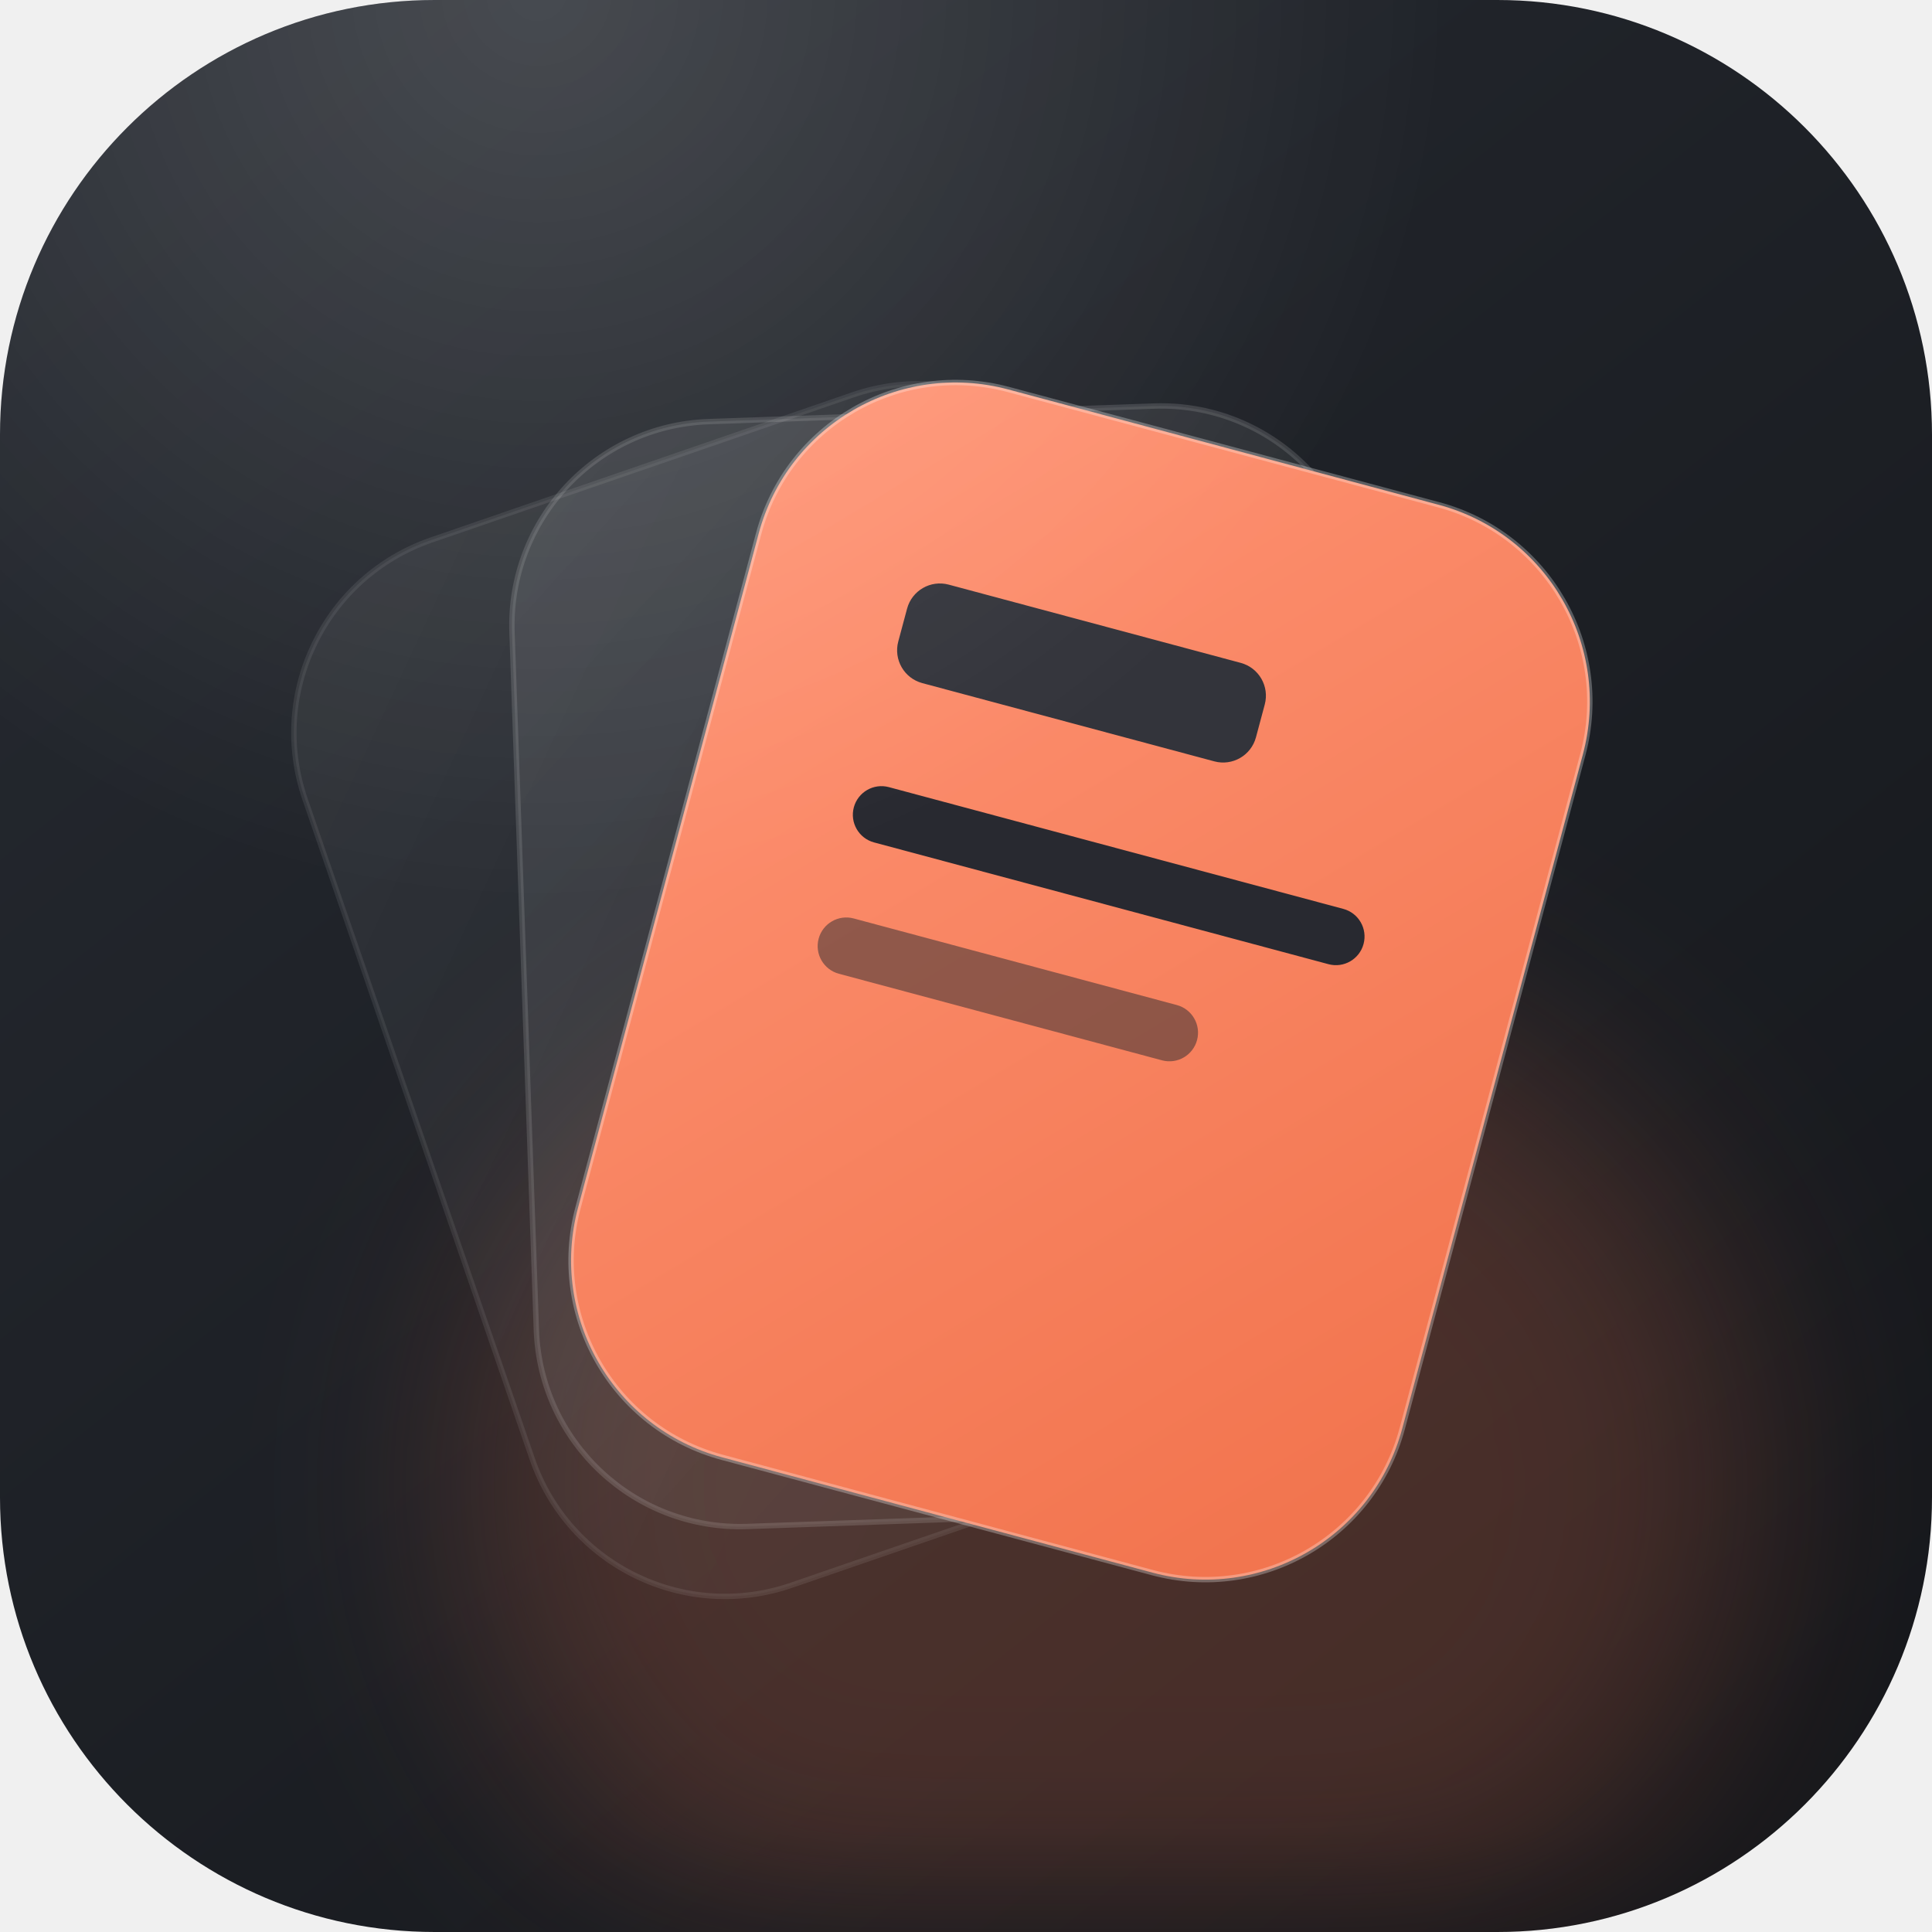
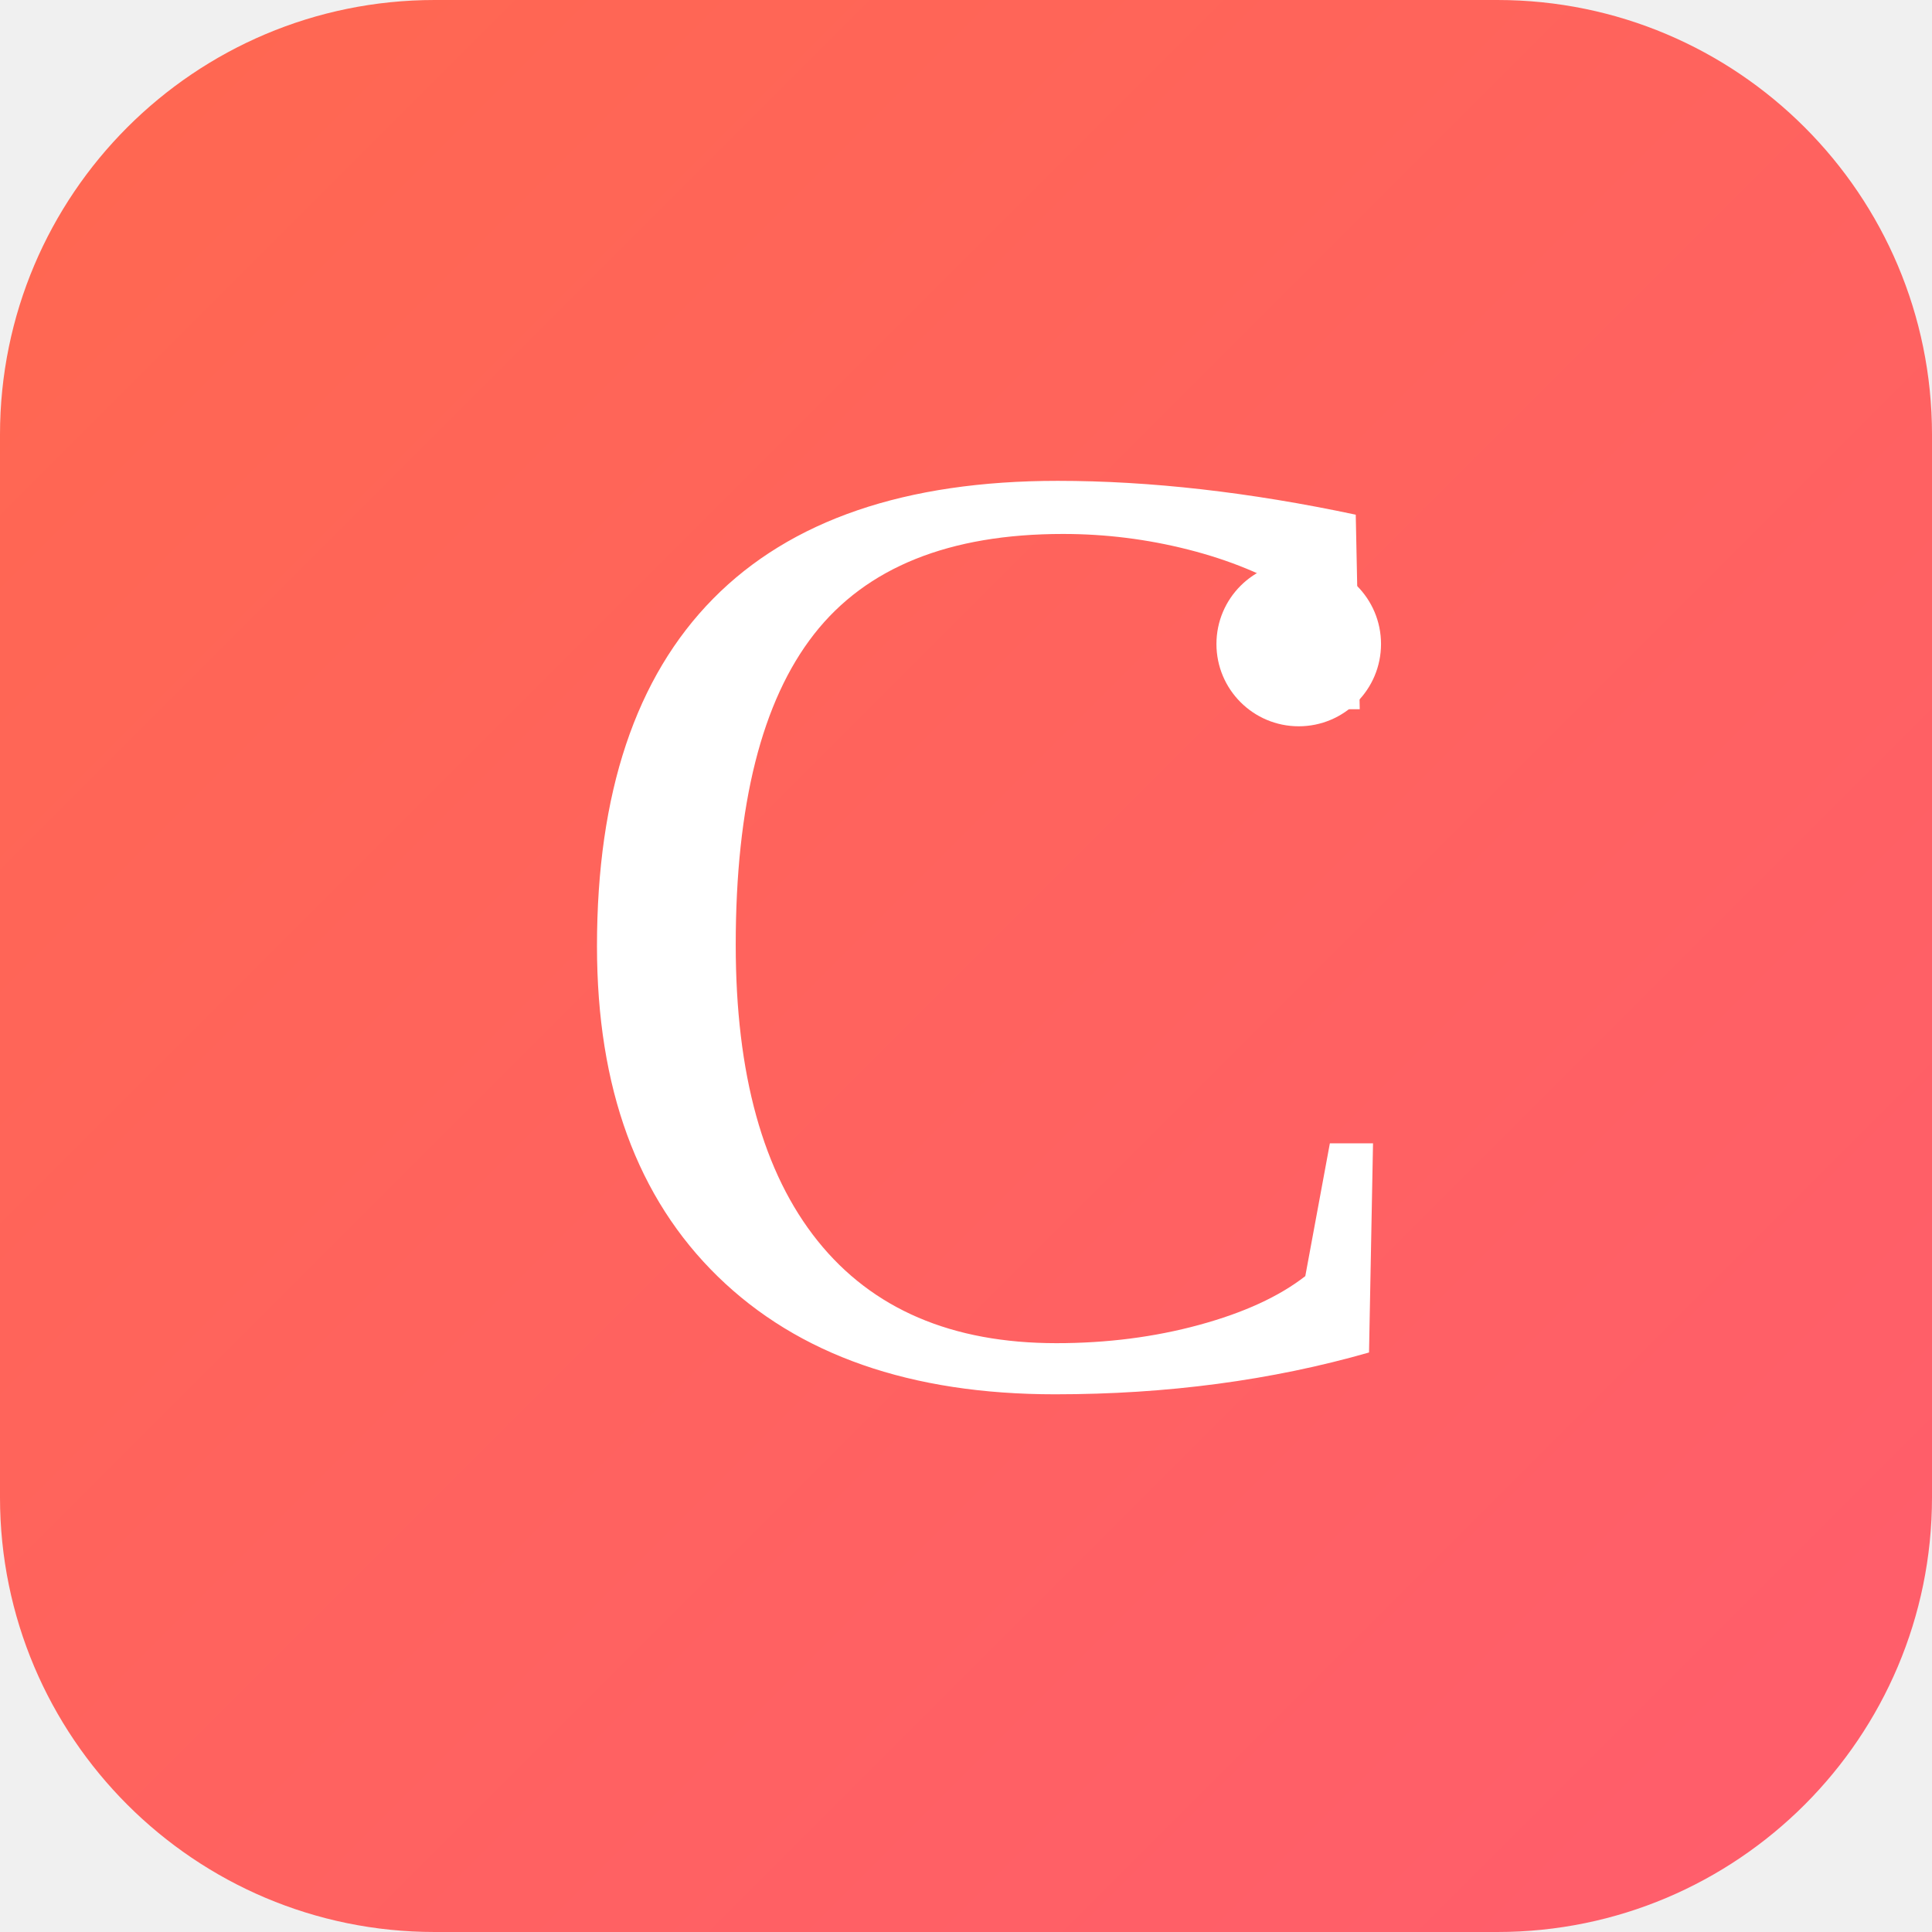
<svg xmlns="http://www.w3.org/2000/svg" viewBox="0 0 1080 1080" width="1080" height="1080">
  <defs>
-     <linearGradient id="graphite" x1="0.1" y1="0" x2="0.9" y2="1">
-       <stop offset="0" stop-color="#262A31" />
-       <stop offset="1" stop-color="#14161A" />
+     <linearGradient id="coral" x1="0" y1="0" x2="1" y2="1">
+       <stop offset="0" stop-color="#FF6850" />
+       <stop offset="1" stop-color="#FF5D6D" />
    </linearGradient>
-     <linearGradient id="coral" x1="0" y1="0" x2="0.8" y2="1">
-       <stop offset="0" stop-color="#FF9576" />
-       <stop offset="1" stop-color="#F2754F" />
-     </linearGradient>
-     <linearGradient id="glass" x1="0" y1="0" x2="0.8" y2="1">
-       <stop offset="0" stop-color="#ffffff" stop-opacity="0.16" />
-       <stop offset="1" stop-color="#ffffff" stop-opacity="0.04" />
-     </linearGradient>
-     <radialGradient id="gloss" cx="0.28" cy="0" r="0.9">
-       <stop offset="0" stop-color="#ffffff" stop-opacity="0.16" />
-       <stop offset="0.52" stop-color="#ffffff" stop-opacity="0" />
-     </radialGradient>
    <clipPath id="tile">
      <rect width="1080" height="1080" rx="243" />
    </clipPath>
-     <filter id="glow" x="-50%" y="-50%" width="200%" height="200%">
-       <feGaussianBlur stdDeviation="60" />
-     </filter>
  </defs>
  <g clip-path="url(#tile)">
-     <rect width="1080" height="1080" fill="url(#graphite)" />
-     <ellipse cx="620" cy="830" rx="360" ry="300" fill="#F2754F" opacity="0.22" filter="url(#glow)" />
-     <g transform="rotate(-19 540 787.2)" opacity="0.42">
-       <rect x="301.5" y="231" width="477" height="618" rx="114" fill="url(#glass)" stroke="#ffffff" stroke-opacity="0.2" stroke-width="3" />
-     </g>
-     <g transform="rotate(-2 540 787.2)" opacity="0.66">
-       <rect x="301.5" y="231" width="477" height="618" rx="114" fill="url(#glass)" stroke="#ffffff" stroke-opacity="0.2" stroke-width="3" />
-     </g>
-     <g transform="rotate(15 540 787.2)">
-       <rect x="301.5" y="231" width="477" height="618" rx="114" fill="url(#coral)" stroke="#ffffff" stroke-opacity="0.28" stroke-width="3" />
-       <rect x="392.5" y="345" width="207" height="57" rx="19" fill="#33343B" />
-       <rect x="392.5" y="463" width="295" height="32" rx="16" fill="#282930" />
-       <rect x="392.5" y="539" width="219" height="32" rx="16" fill="#282930" opacity="0.5" />
-     </g>
-     <rect width="1080" height="1080" fill="url(#gloss)" />
+     <rect width="1080" height="1080" fill="url(#coral)" />
+     <text x="556" y="772" text-anchor="middle" font-family="Georgia, 'Times New Roman', serif" font-size="760" fill="#ffffff">C</text>
+     <circle cx="726" cy="360" r="46" fill="#ffffff" />
  </g>
</svg>
